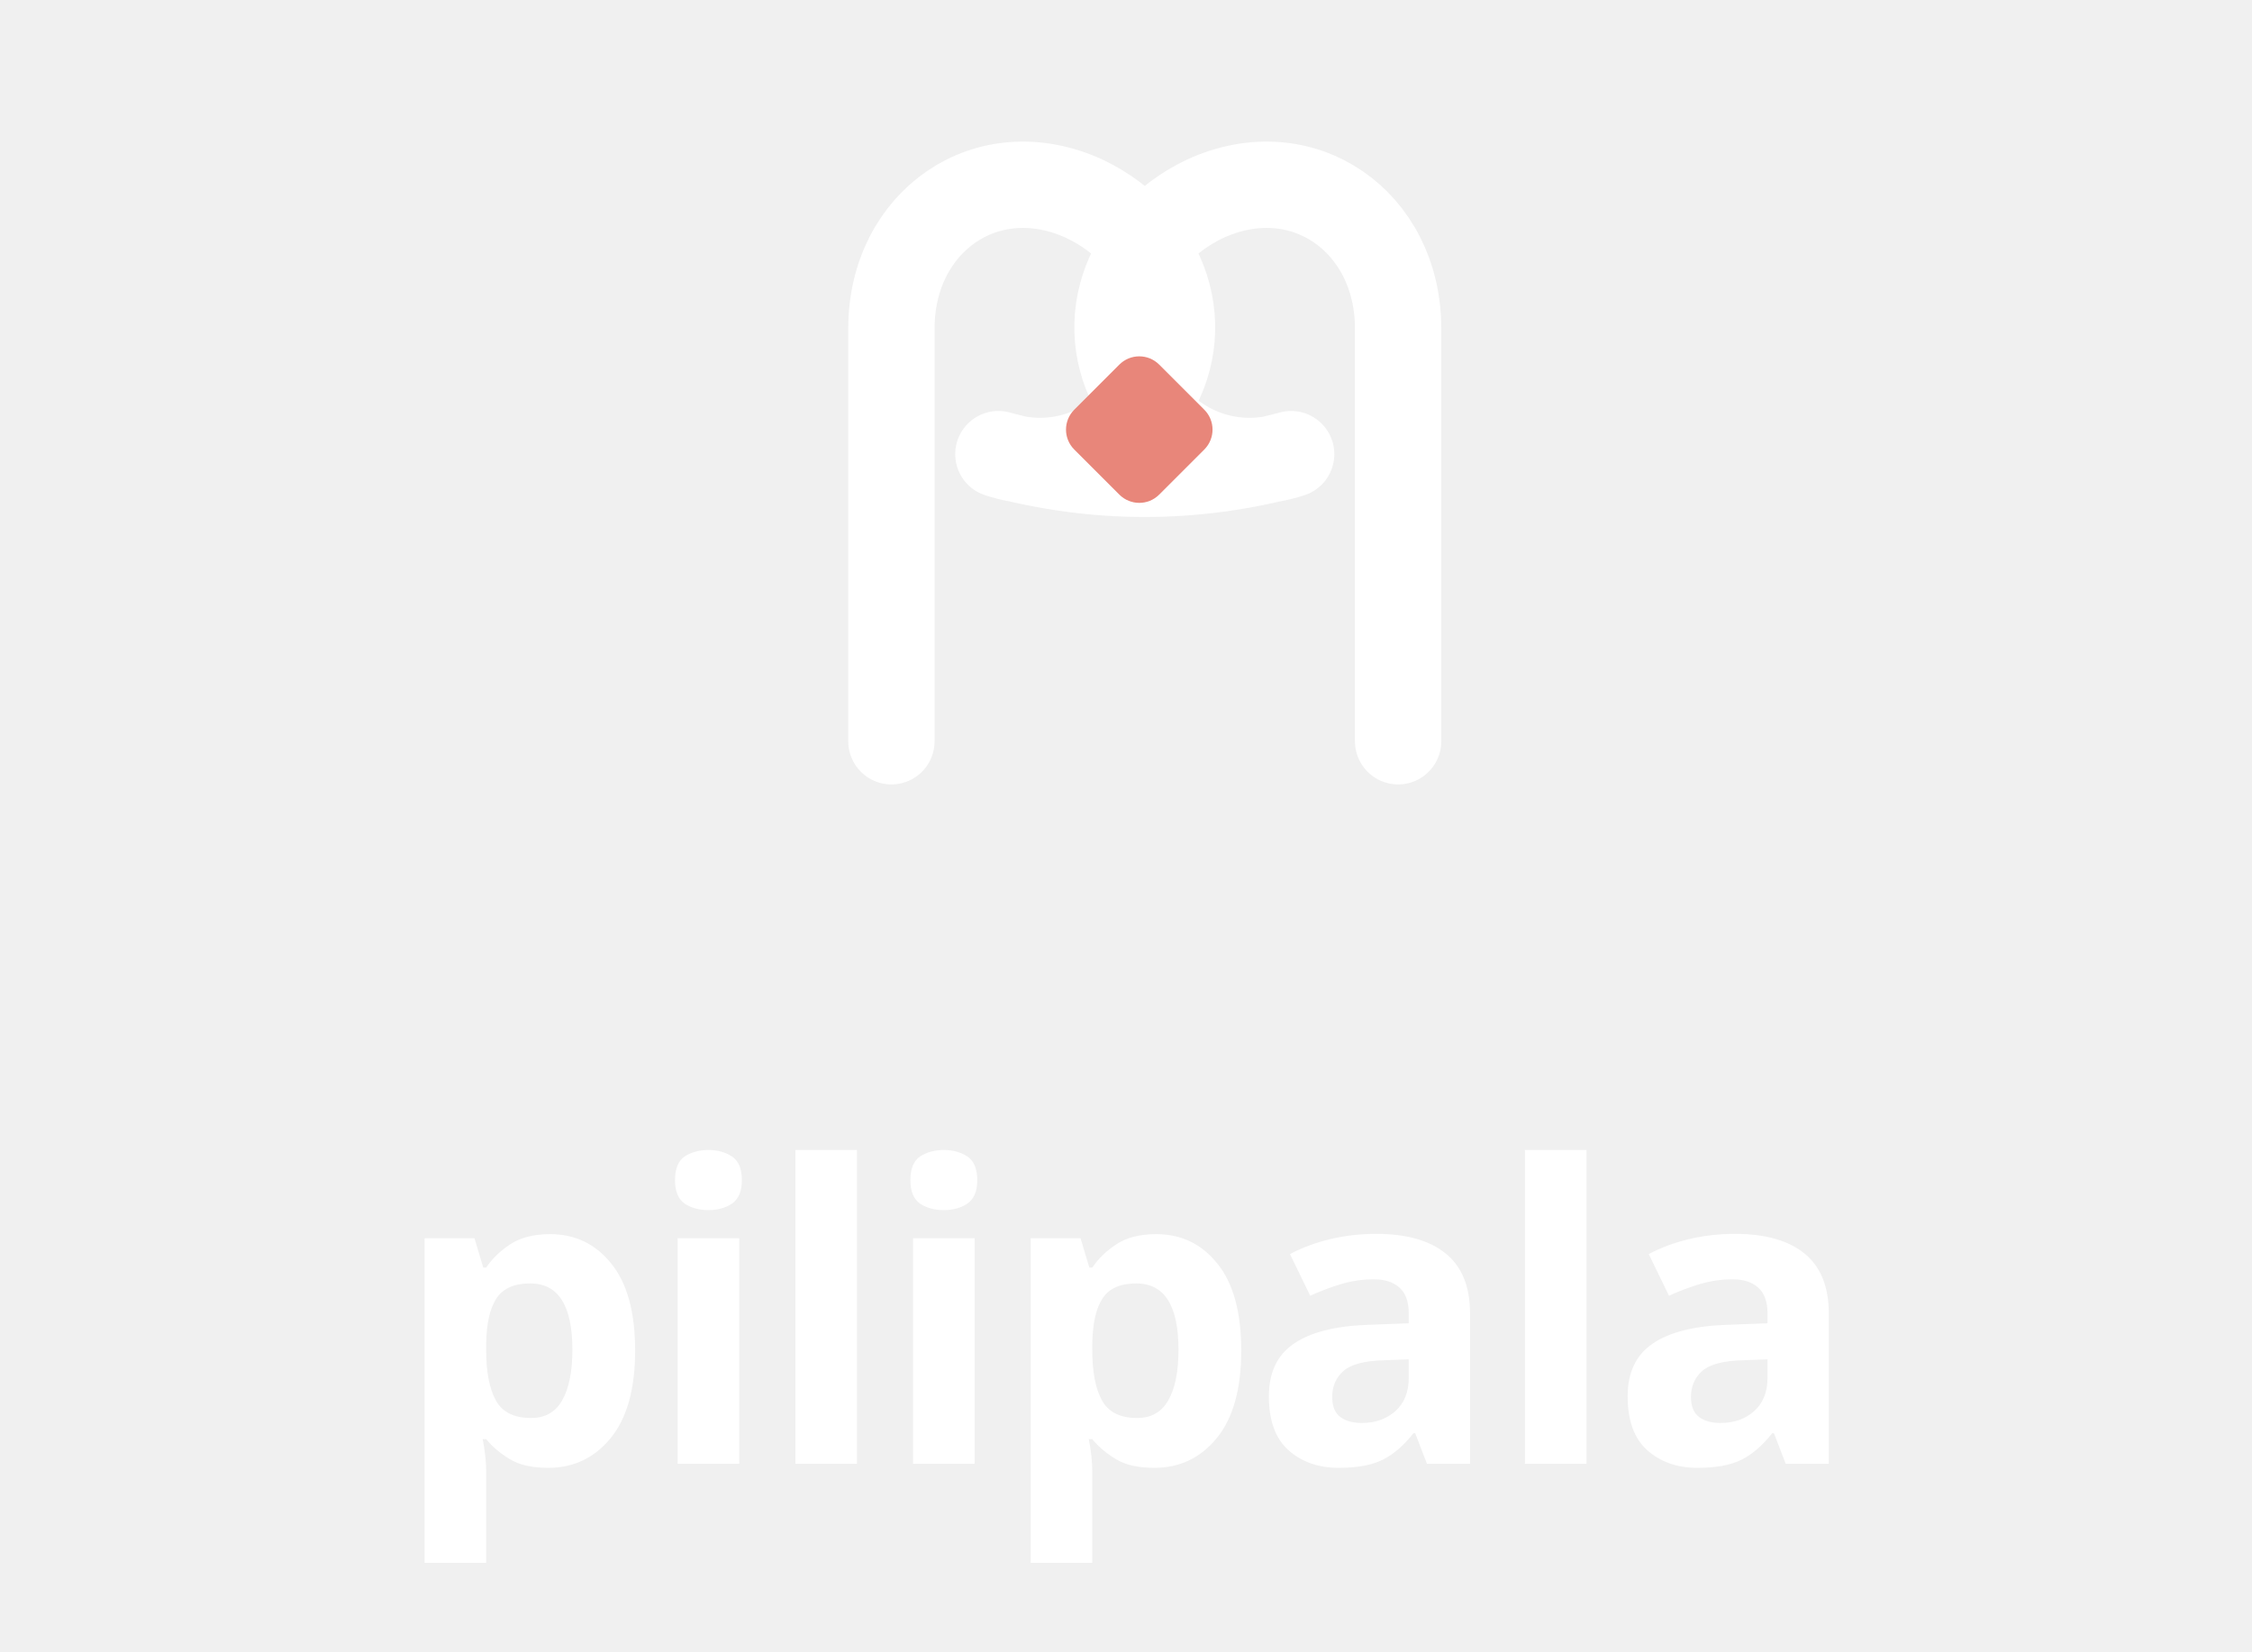
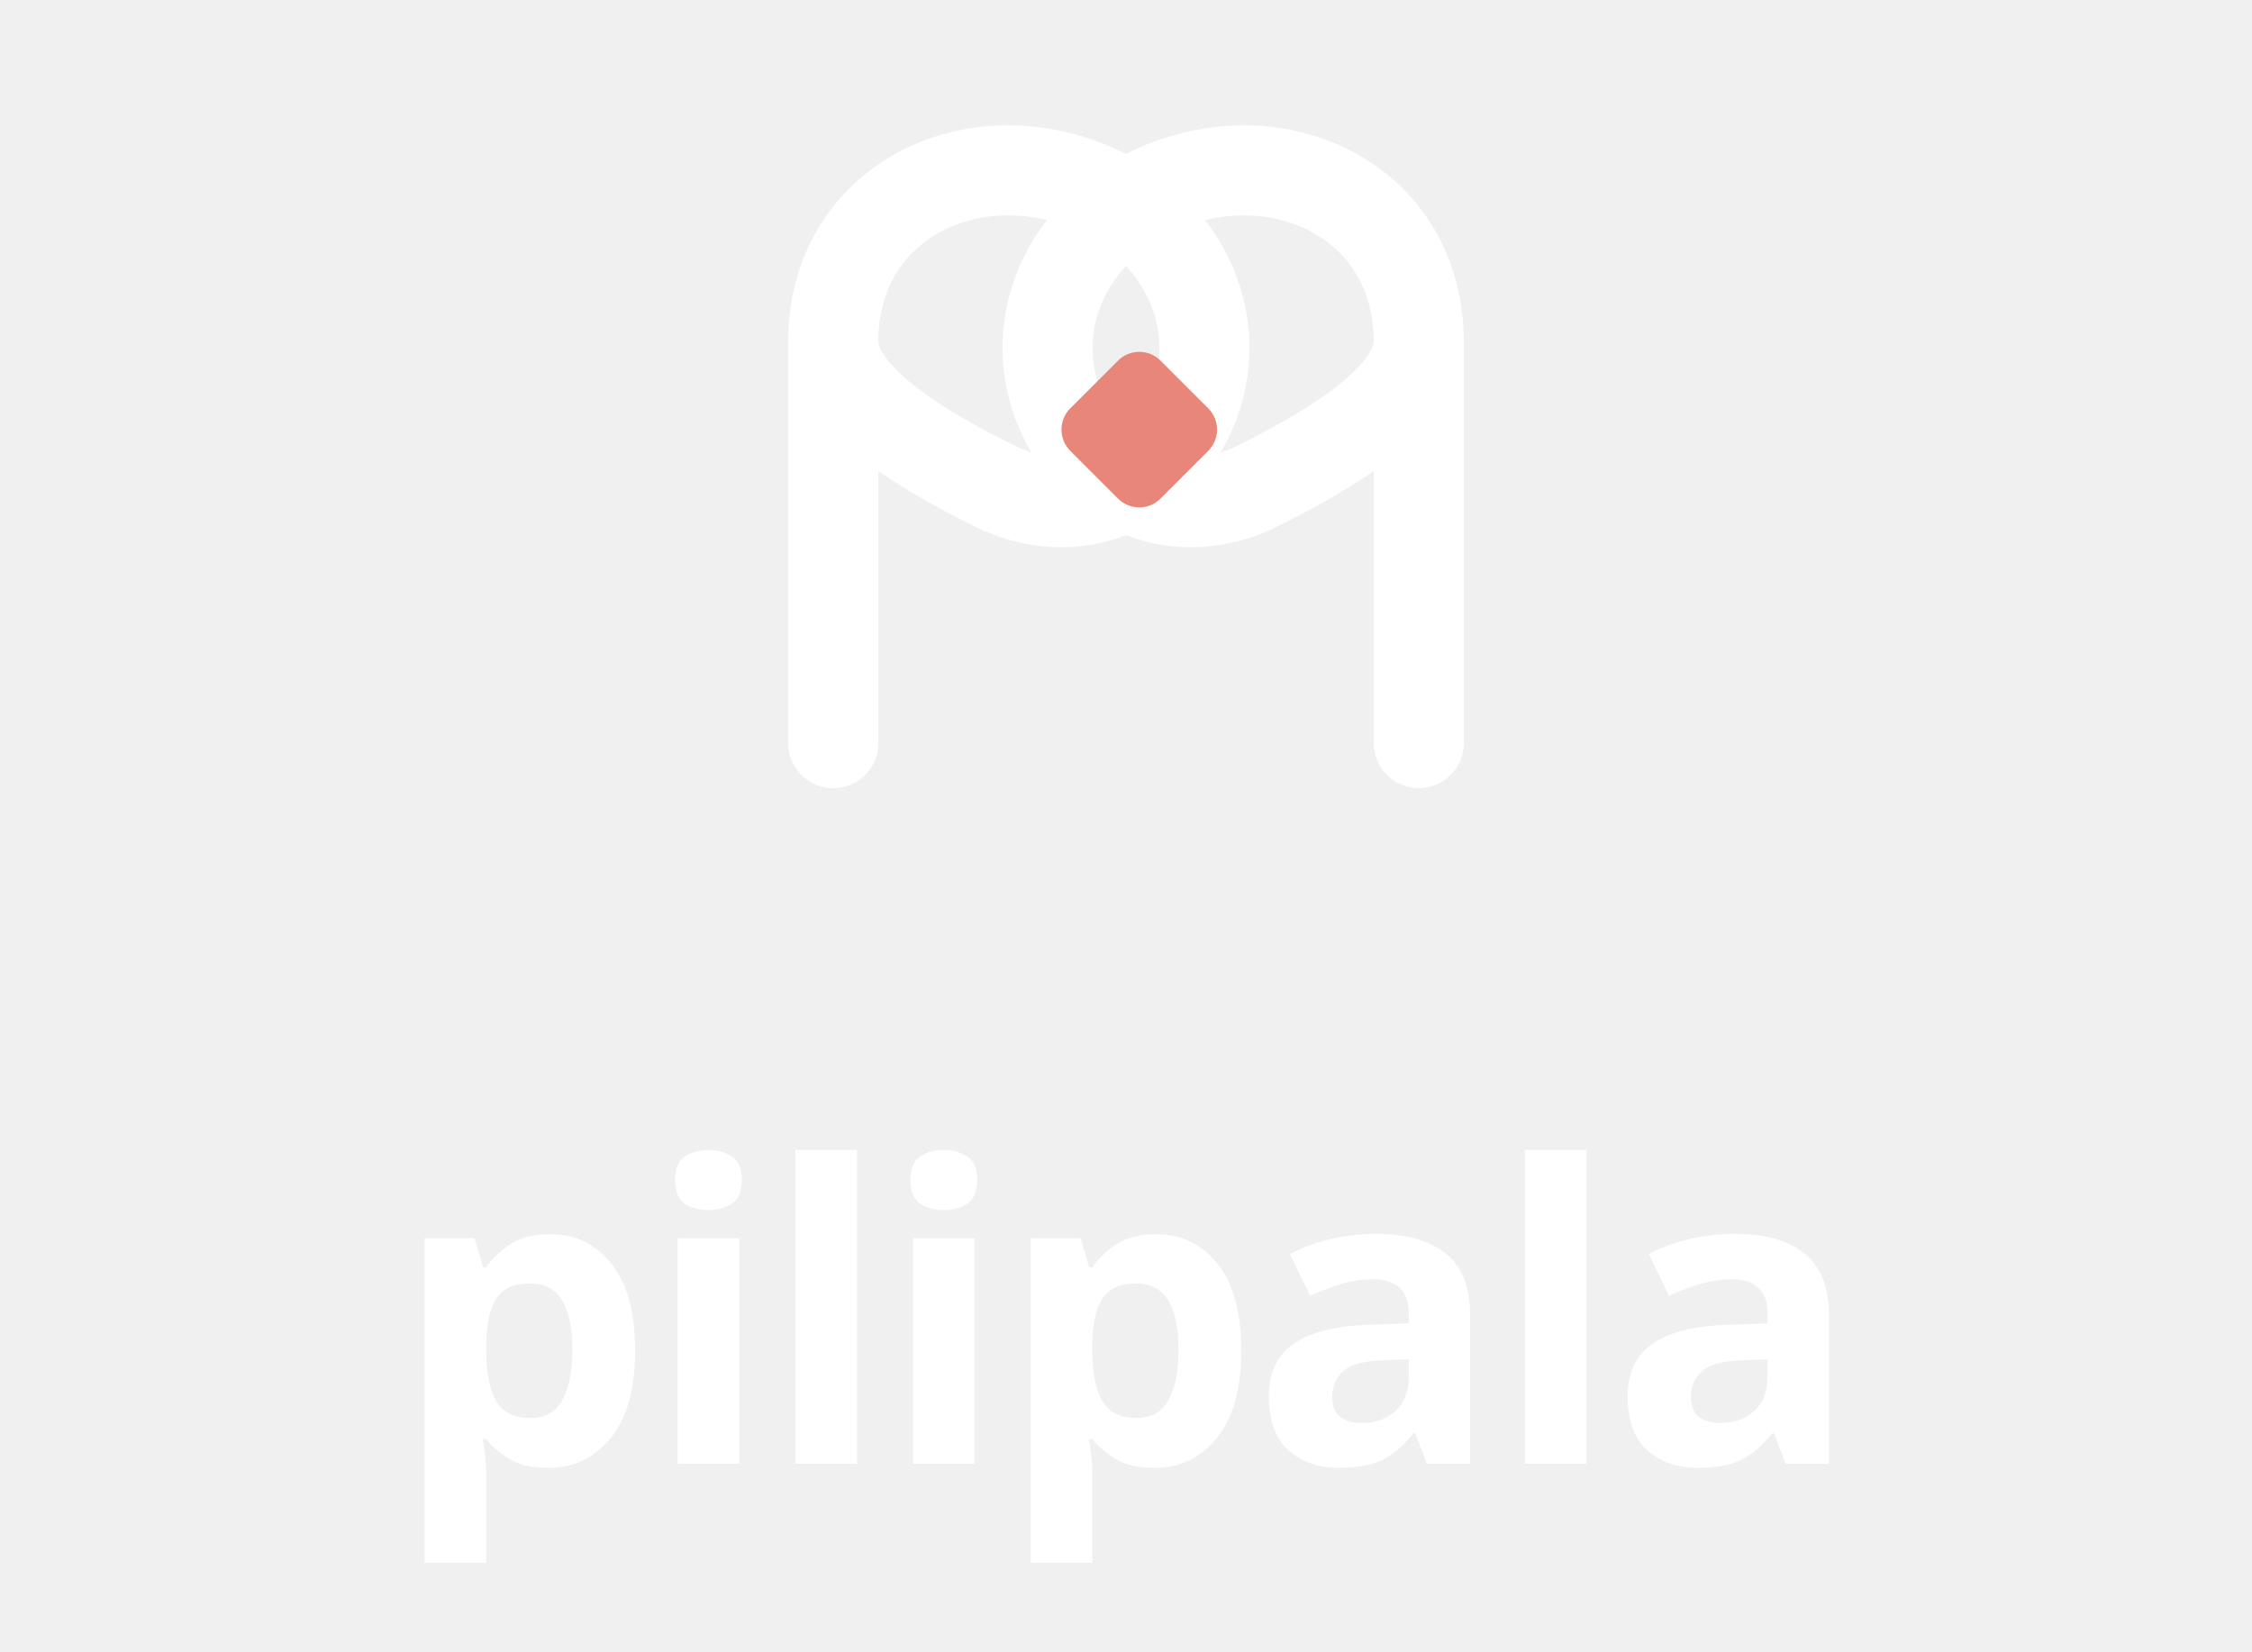
<svg xmlns="http://www.w3.org/2000/svg" width="120" height="88" viewBox="0 0 120 88" fill="none" role="img" aria-label="pilipala">
  <g transform="translate(32 4)">
-     <path d="M15.5 35.5V13.5C15.5 7.8 20.6 4.2 25.8 6.6C30.2 8.7 31.8 13.6 29.2 17.4C27.4 20.1 24.2 21.2 21.2 20.2C26.4 21.6 31.6 21.6 36.8 20.2C33.8 21.2 30.6 20.1 28.8 17.4C26.2 13.6 27.8 8.7 32.2 6.6C37.4 4.2 42.5 7.8 42.5 13.5V35.5" stroke="#FFFFFF" stroke-width="4.6" stroke-linecap="round" stroke-linejoin="round" />
-     <rect x="24.8" y="15.4" width="6.4" height="6.4" rx="1.5" transform="rotate(45 28 19.6)" fill="#E8867A" />
+     <path d="M12.4 35.6V14.2C12.4 6.4 20.6 2.8 27.4 6.6C32.6 9.8 33.6 15.8 30.2 20C28 22.8 24.2 23.6 20.8 21.8C17.2 20 12.4 17.2 12.4 14.2" stroke="#FFFFFF" stroke-width="4.8" stroke-linecap="round" stroke-linejoin="round" />
+     <path d="M43.6 35.6V14.2C43.6 6.4 35.4 2.8 28.6 6.6C23.4 9.8 22.4 15.8 25.8 20C28 22.8 31.8 23.6 35.2 21.8C38.8 20 43.6 17.2 43.6 14.2" stroke="#FFFFFF" stroke-width="4.8" stroke-linecap="round" stroke-linejoin="round" />
+     <rect x="24.6" y="15.2" width="6.8" height="6.8" rx="1.6" transform="rotate(45 28 19.6)" fill="#E8867A" />
  </g>
  <text x="60" y="78" text-anchor="middle" fill="#FFFFFF" font-family="ui-rounded, 'SF Pro Rounded', 'Nunito', 'Varela Round', system-ui, sans-serif" font-size="22" font-weight="600" letter-spacing="-0.02em">
    pilipala
  </text>
</svg>
